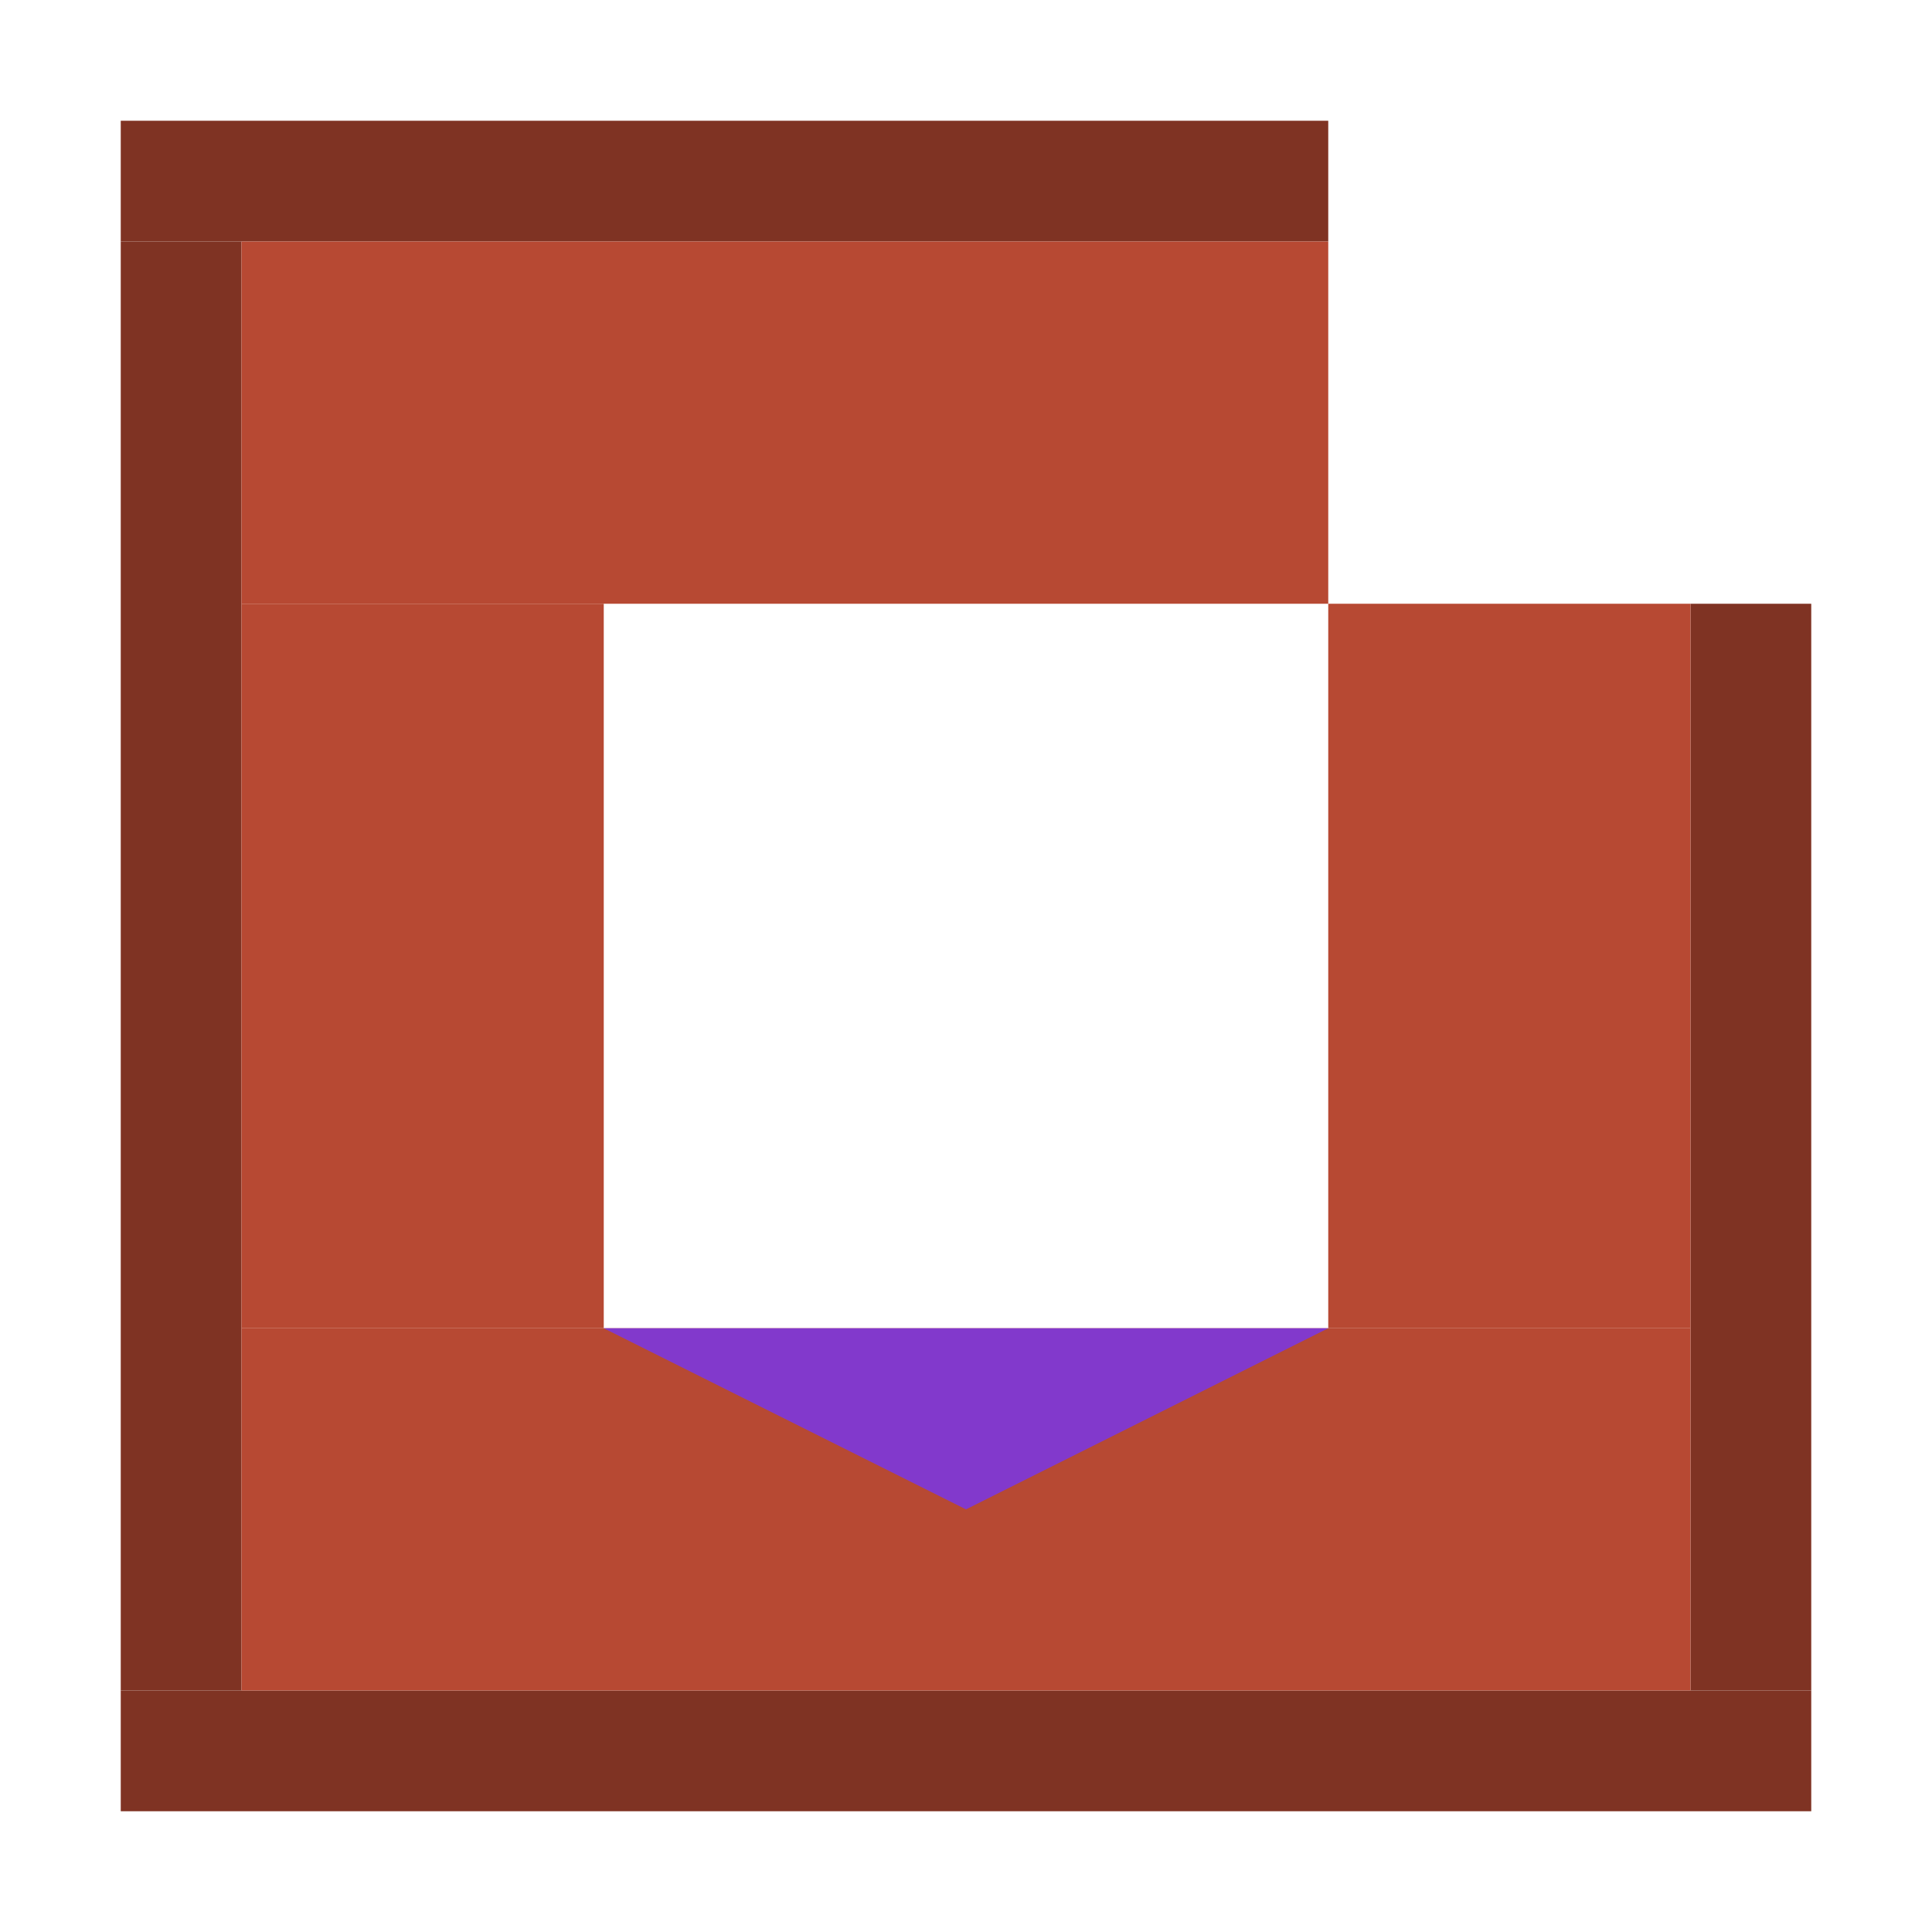
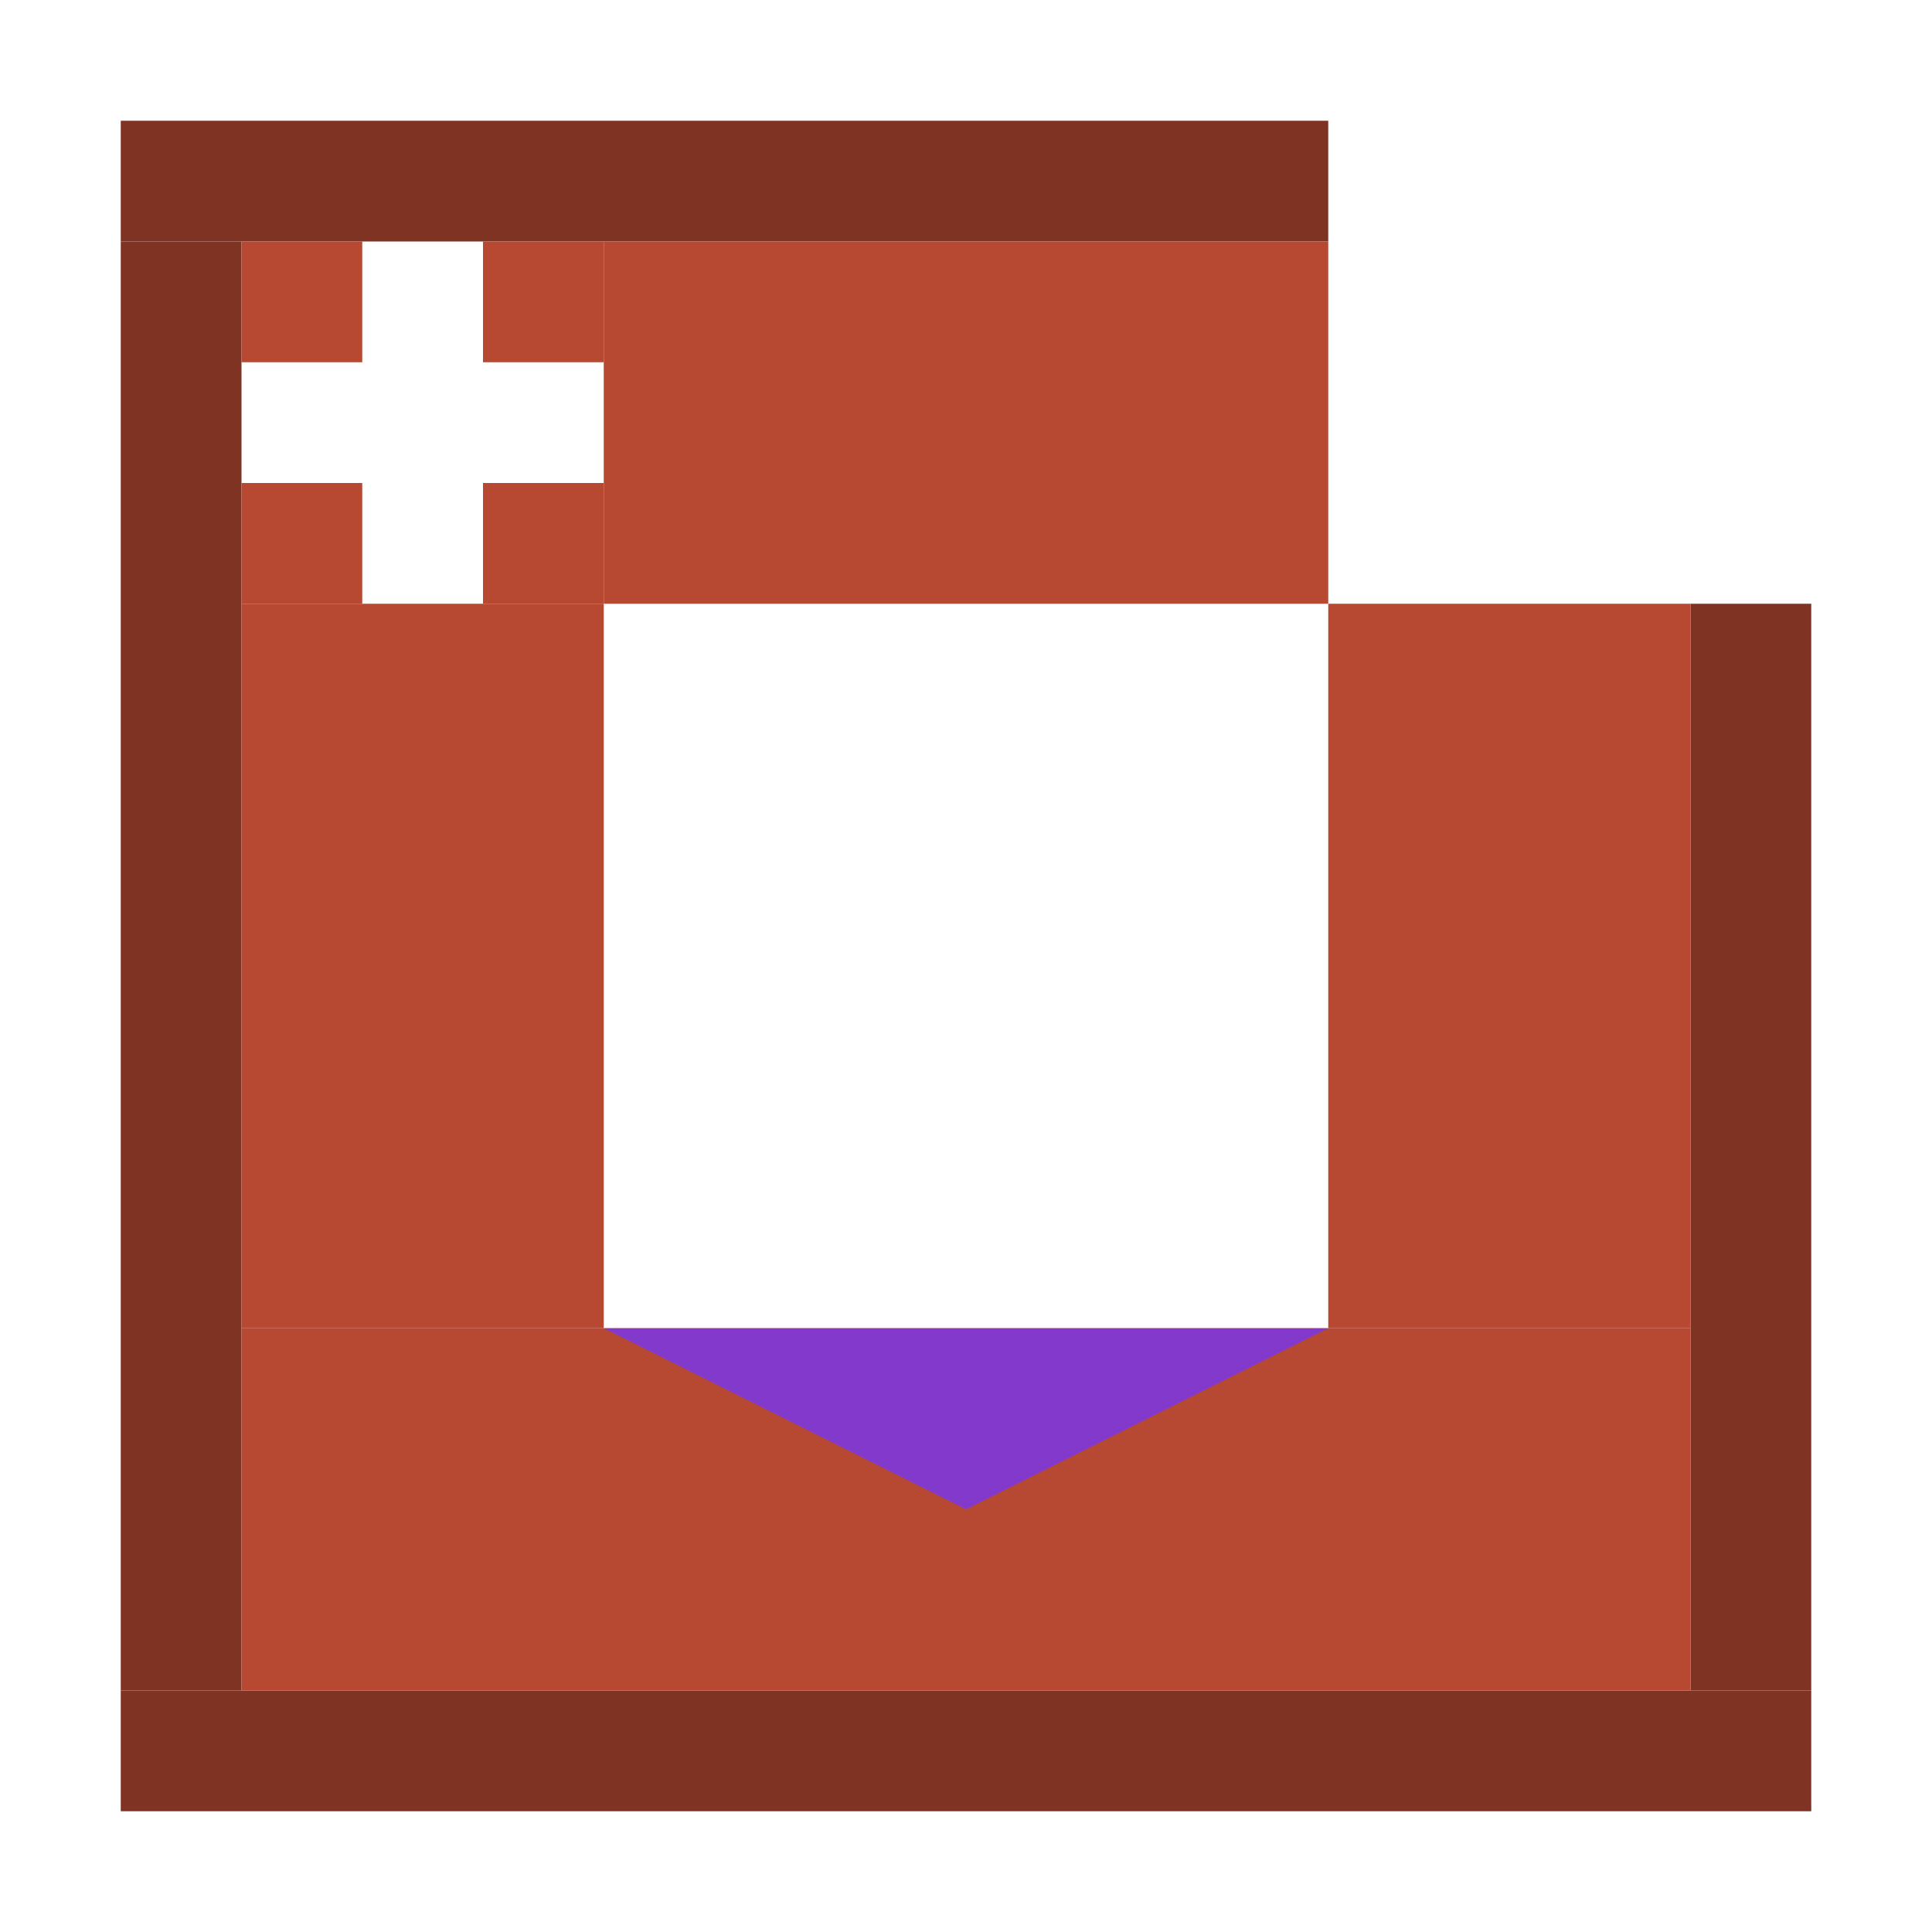
<svg xmlns="http://www.w3.org/2000/svg" version="1.1" width="32" height="32">
  <rect x="2" y="2" width="20" height="2" fill="#7f3323" />
  <rect x="2" y="28" width="28" height="2" fill="#7f3323" />
  <rect x="2" y="4" width="2" height="24" fill="#7f3323" />
  <rect x="28" y="10" width="2" height="18" fill="#7f3323" />
-   <rect x="4" y="4" width="18" height="6" fill="#b74933" />
+   <rect x="10" y="4" width="12" height="6" fill="#b74933" />
  <rect x="4" y="22" width="24" height="6" fill="#b74933" />
  <rect x="4" y="10" width="6" height="12" fill="#b74933" />
  <rect x="22" y="10" width="6" height="12" fill="#b74933" />
+   <rect x="4" y="4" width="2" height="2" fill="#b74933" />
+   <rect x="4" y="8" width="2" height="2" fill="#b74933" />
+   <rect x="8" y="4" width="2" height="2" fill="#b74933" />
+   <rect x="8" y="8" width="2" height="2" fill="#b74933" />
  <polygon points="16 25 22 22 10 22" fill="#8239cc" />
</svg>
